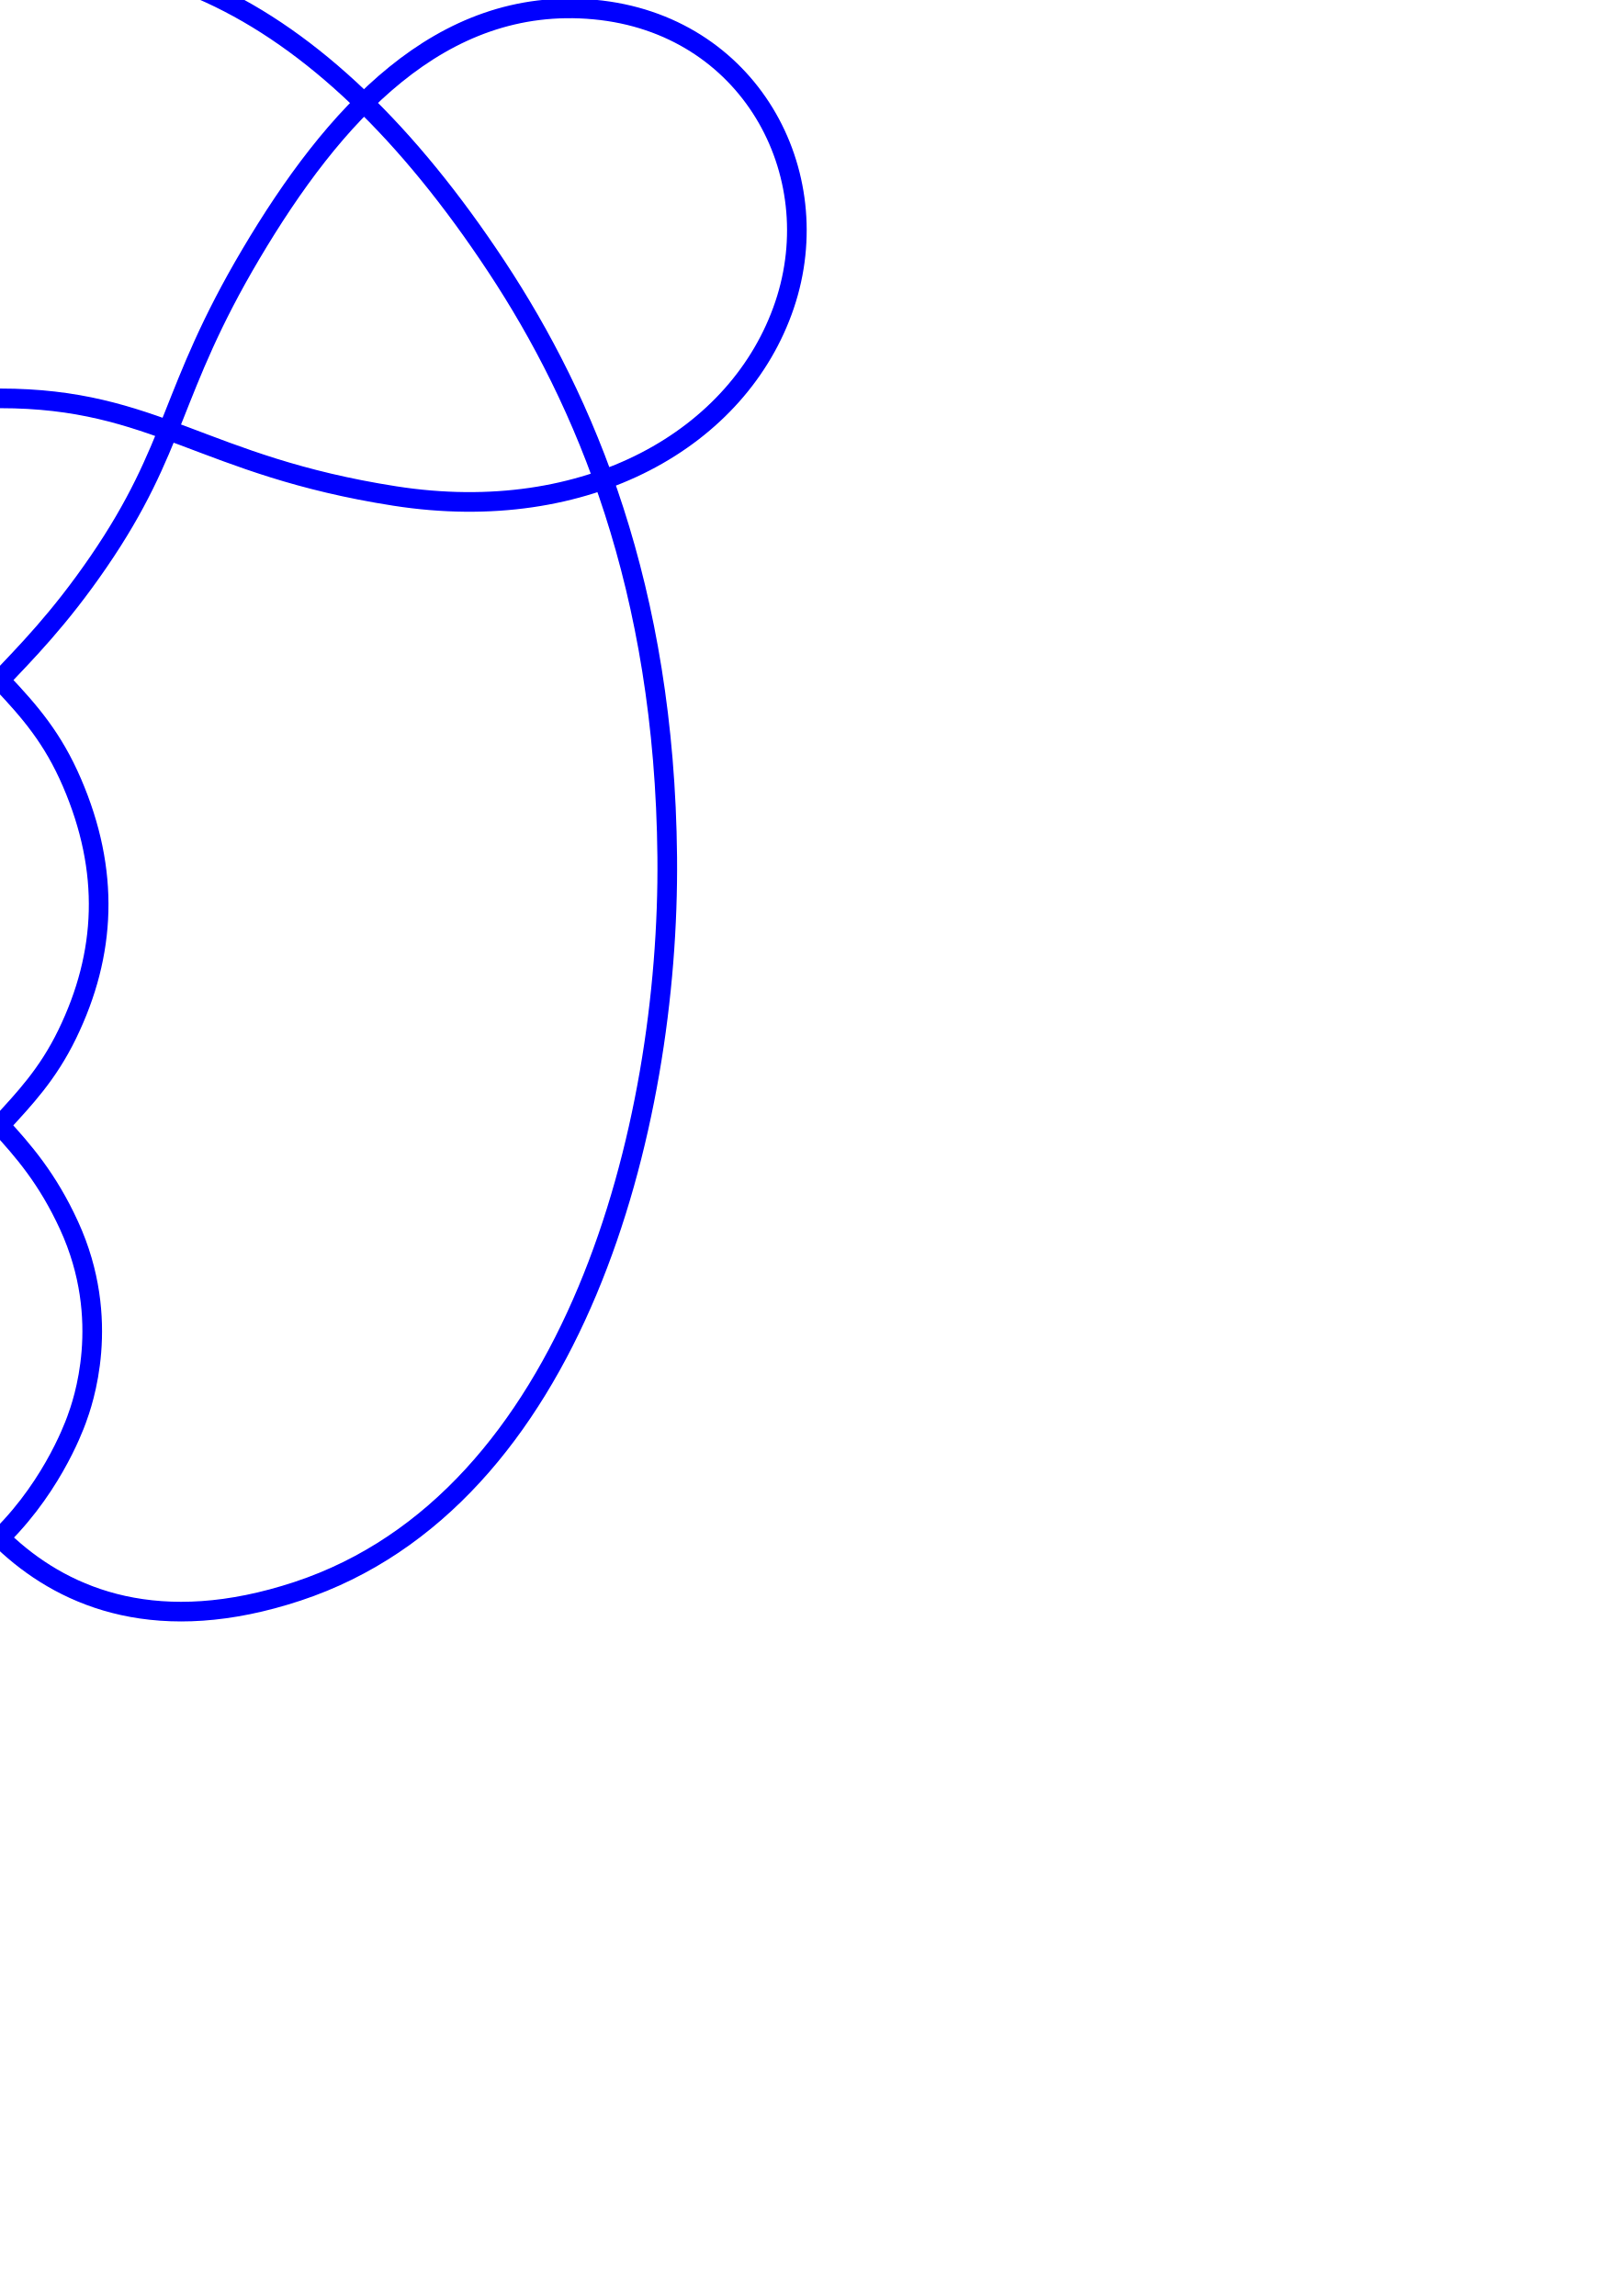
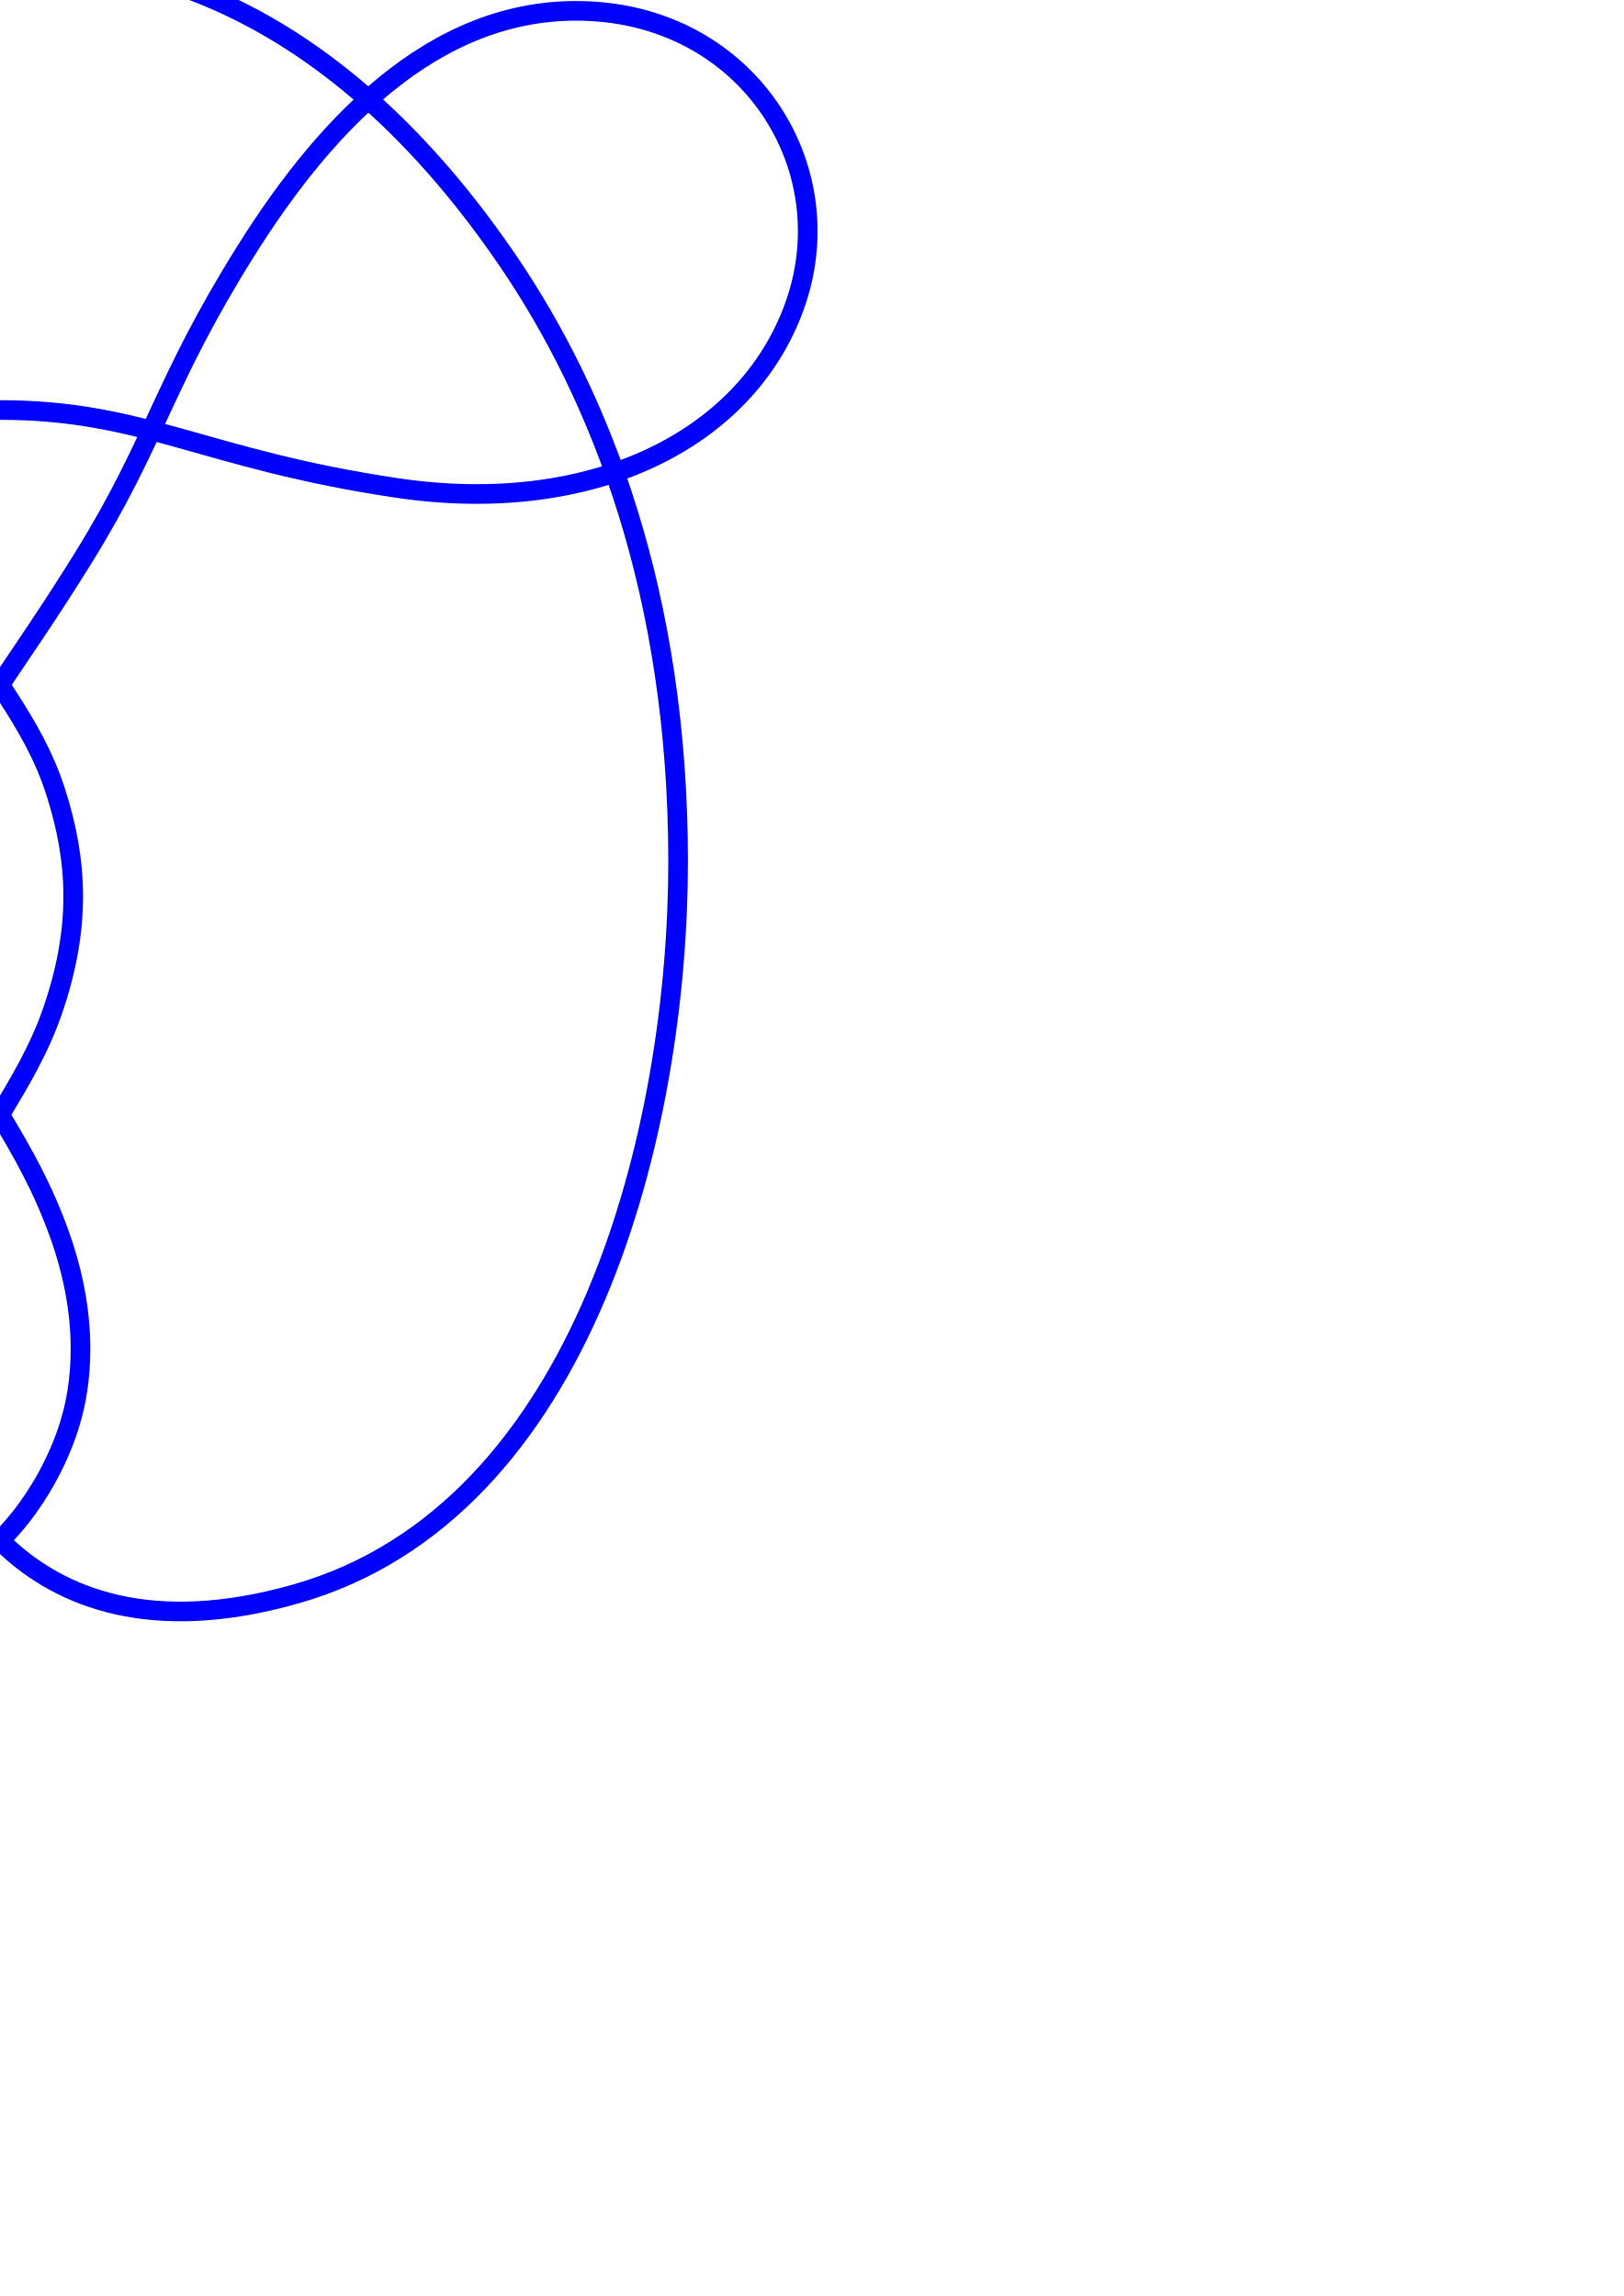
<svg xmlns="http://www.w3.org/2000/svg" width="210mm" height="297mm" viewBox="0 0 744.094 1052.362" id="svg2" version="1.1">
  <defs id="defs4" />
  <g id="layer1">
-     <path style="fill:none;fill-rule:evenodd;stroke:#0000ff;stroke-width:9;stroke-linecap:butt;stroke-linejoin:miter;stroke-miterlimit:4;stroke-dasharray:none;stroke-opacity:1" d="M  0 , -24.668 C  8.193 , -24.668 48.957 , -24.601 96.025 , -3.047 143.092 , 18.507 187.119 , 60.94 227.598 , 122.309 268.076 , 183.677 304.617 , 269.204 305.774 , 392.843 306.93 , 516.483 263.413 , 687.288 136.434 , 729.332 9.455 , 771.375 -32.23 , 658.492 -35.077 , 650.741 -37.924 , 642.989 -51.517 , 605.08 -31.673 , 561.756 -11.828 , 518.432 12.861 , 510.97 30.798 , 474.035 48.736 , 437.1 50.473 , 399.308 32.952 , 358.645 15.431 , 317.981 -8.918 , 310.388 -45.104 , 257.587 -81.291 , 204.787 -77.602 , 179.508 -115.043 , 116.34 -152.484 , 53.171 -201.549 , -2.229 -272.378 , 4.38 -343.208 , 10.989 -380.08 , 78.973 -359.52 , 139.828 -338.959 , 200.682 -269.525 , 241.178 -180.904 , 227.34 -92.283 , 213.501 -71.599 , 182.588 0 , 182.588 71.599 , 182.588 92.283 , 213.501 180.904 , 227.34 269.525 , 241.178 338.959 , 200.682 359.52 , 139.828 380.08 , 78.973 343.208 , 10.989 272.378 , 4.38 201.549 , -2.229 152.484 , 53.171 115.043 , 116.34 77.602 , 179.508 81.291 , 204.787 45.104 , 257.587 8.918 , 310.388 -15.431 , 317.981 -32.952 , 358.645 -50.473 , 399.308 -48.736 , 437.1 -30.798 , 474.035 -12.861 , 510.97 11.828 , 518.432 31.673 , 561.756 51.517 , 605.08 37.924 , 642.989 35.077 , 650.741 32.23 , 658.492 -9.455 , 771.375 -136.434 , 729.332 -263.413 , 687.288 -306.93 , 516.483 -305.774 , 392.843 -304.617 , 269.204 -268.076 , 183.677 -227.598 , 122.309 -187.119 , 60.94 -143.092 , 18.507 -96.025 , -3.047 -48.957 , -24.601 -8.193 , -24.668 0 , -24.668 Z " id="path3401" />
+     <path style="fill:none;fill-rule:evenodd;stroke:#0000ff;stroke-width:9;stroke-linecap:butt;stroke-linejoin:miter;stroke-miterlimit:4;stroke-dasharray:none;stroke-opacity:1" d="M  0 , -20.947 C  10.766 , -20.947 49.529 , -20.544 95.335 , -1.414 141.14 , 17.716 188.506 , 54.891 232.168 , 118.649 275.83 , 182.408 310.68 , 272.905 310.756 , 394.569 310.832 , 516.232 268.826 , 692.469 135.875 , 730.49 2.923 , 768.51 -29.406 , 661.234 -32.082 , 652.301 -34.758 , 643.368 -43.498 , 611.993 -27.631 , 566.853 -11.763 , 521.713 11.828 , 499.488 24.389 , 462.475 36.95 , 425.463 35.895 , 395.141 25.463 , 362.802 15.031 , 330.463 -4.7 , 309.73 -38.175 , 255.699 -71.649 , 201.667 -74.453 , 176.005 -112.693 , 114.985 -150.932 , 53.965 -203.448 , -0.382 -274.256 , 5.398 -345.064 , 11.177 -386.38 , 78.341 -364.117 , 140.281 -341.854 , 202.22 -270.42 , 236.821 -181.822 , 223.64 -93.224 , 210.46 -66.042 , 187.931 0 , 187.931 66.042 , 187.931 93.224 , 210.46 181.822 , 223.64 270.42 , 236.821 341.854 , 202.22 364.117 , 140.281 386.38 , 78.341 345.064 , 11.177 274.256 , 5.398 203.448 , -0.382 150.932 , 53.965 112.693 , 114.985 74.453 , 176.005 71.649 , 201.667 38.175 , 255.699 4.7 , 309.73 -15.031 , 330.463 -25.463 , 362.802 -35.895 , 395.141 -36.95 , 425.463 -24.389 , 462.475 -11.828 , 499.488 11.763 , 521.713 27.631 , 566.853 43.498 , 611.993 34.758 , 643.368 32.082 , 652.301 29.406 , 661.234 -2.923 , 768.51 -135.875 , 730.49 -268.826 , 692.469 -310.832 , 516.232 -310.756 , 394.569 -310.68 , 272.905 -275.83 , 182.408 -232.168 , 118.649 -188.506 , 54.891 -141.14 , 17.716 -95.335 , -1.414 -49.529 , -20.544 -10.766 , -20.947 0 , -20.947 Z " id="path3401" />
  </g>
</svg>
